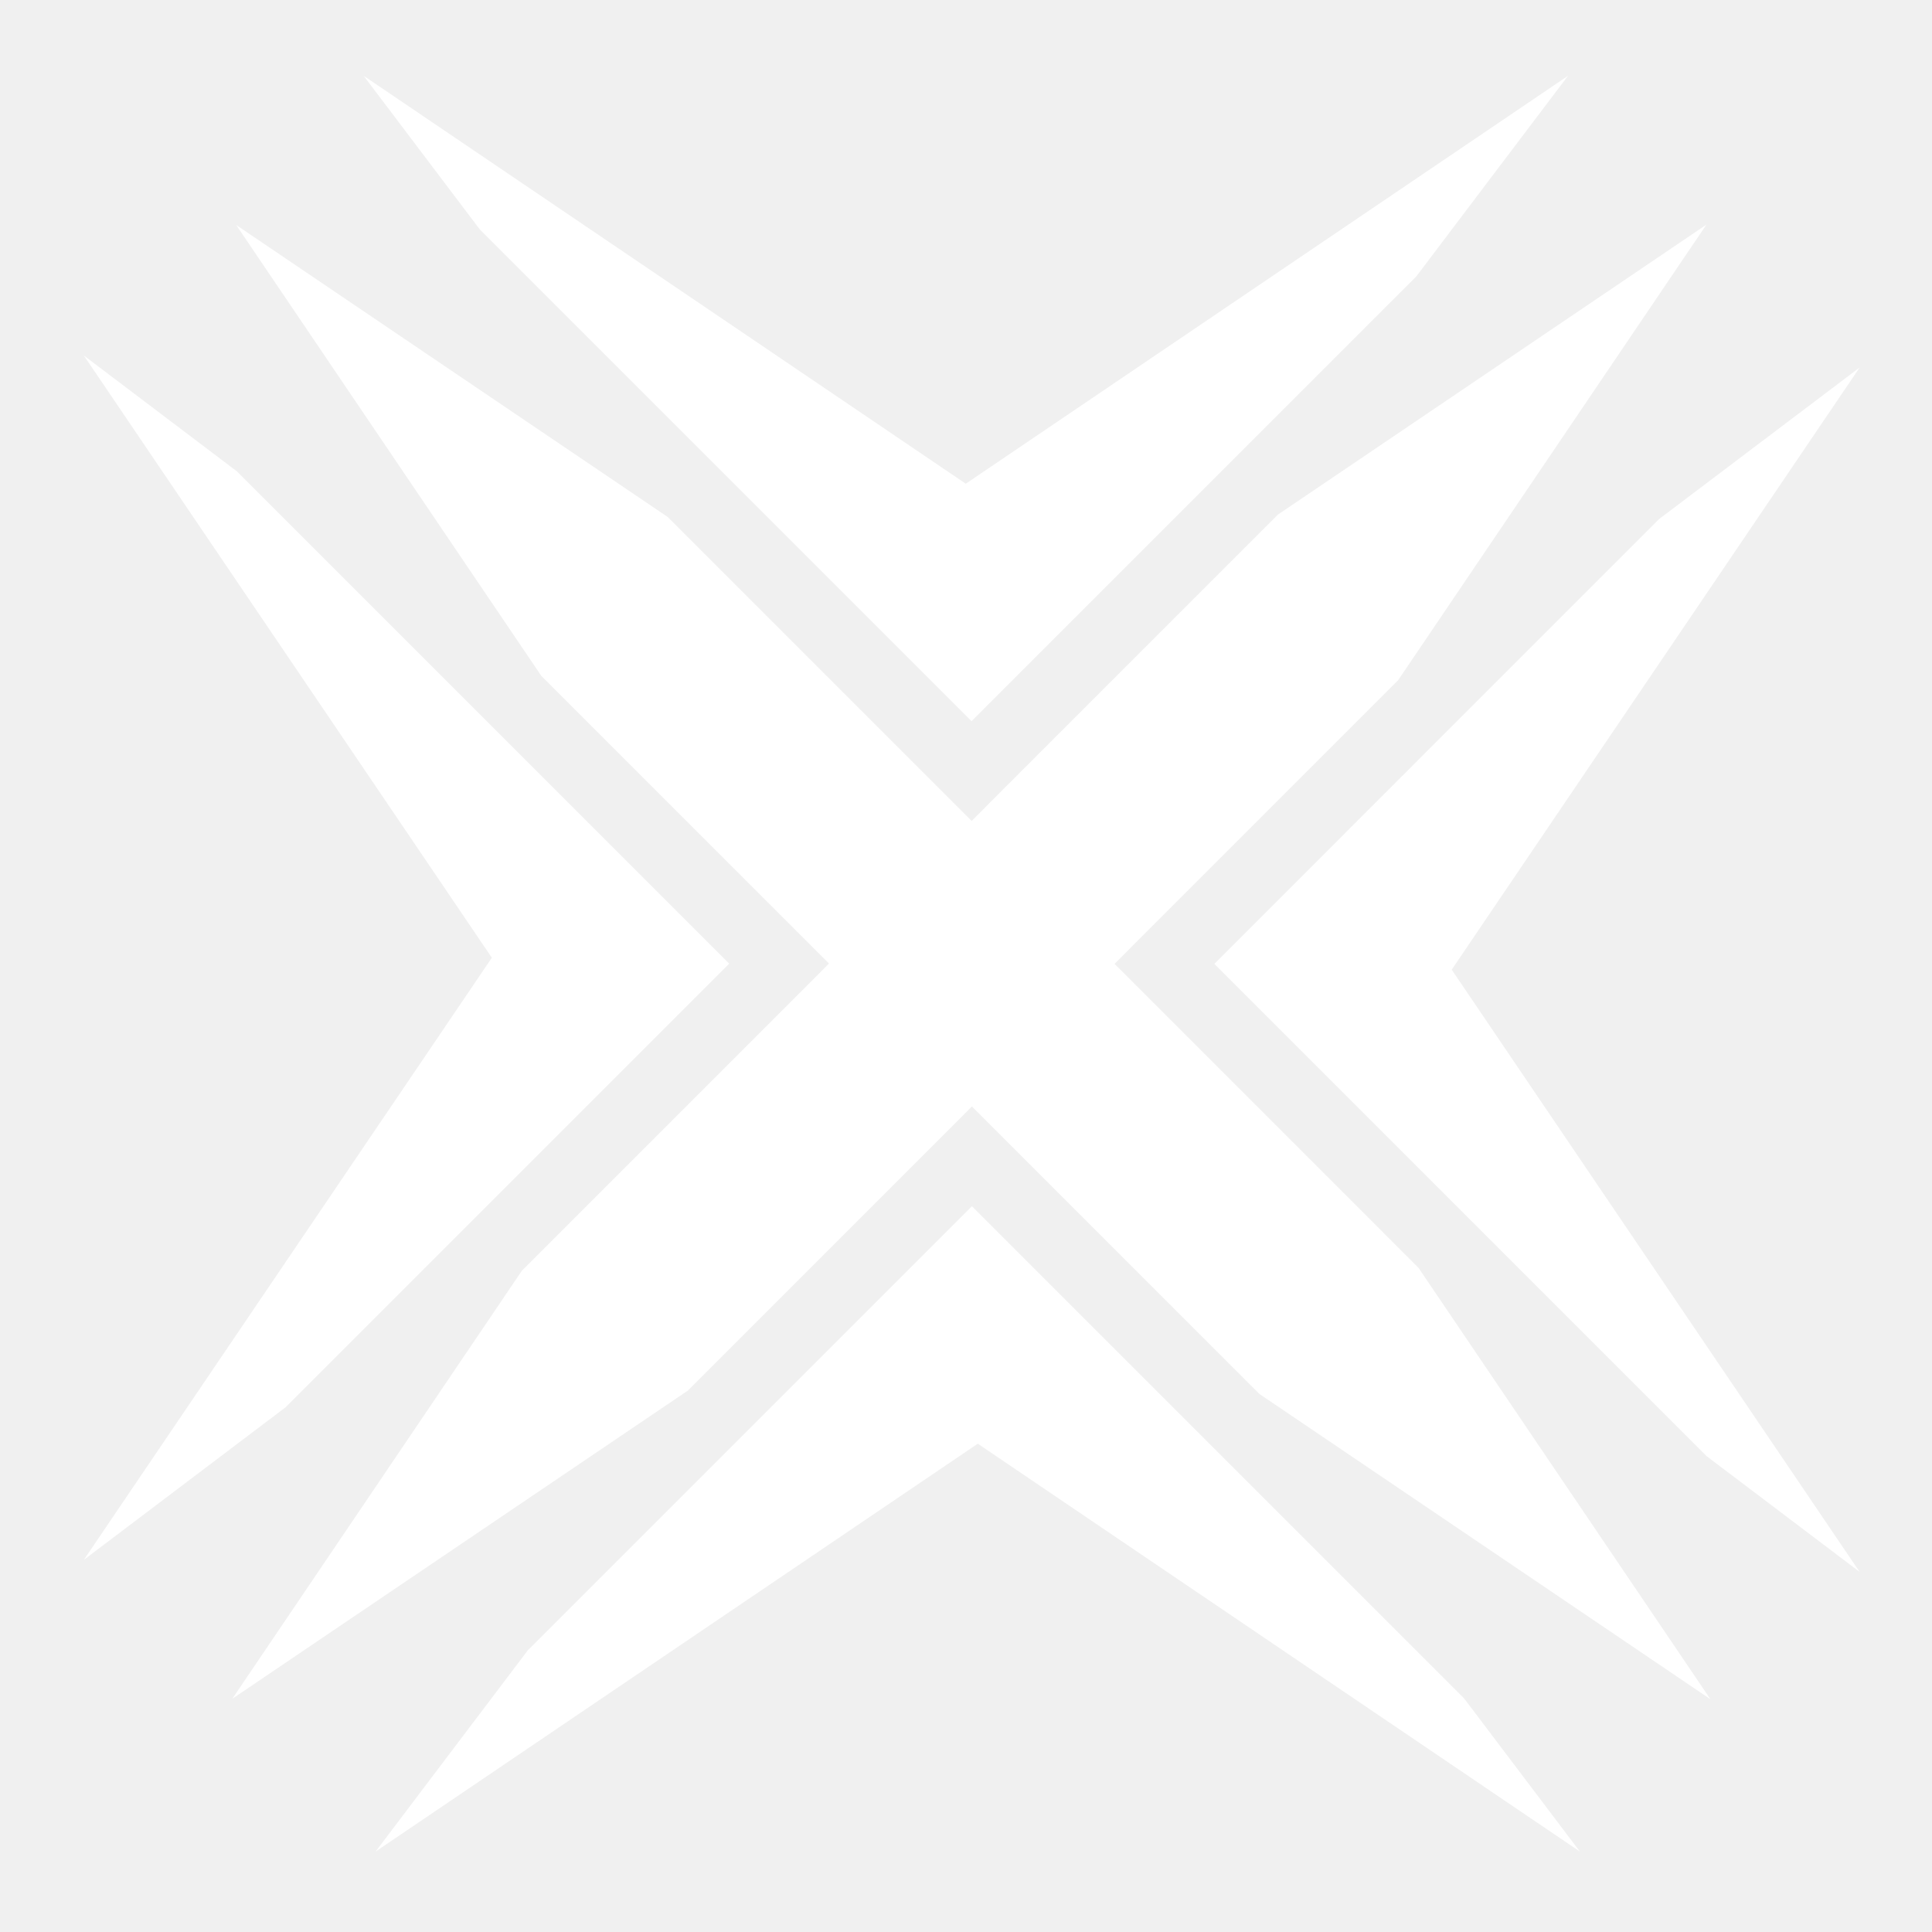
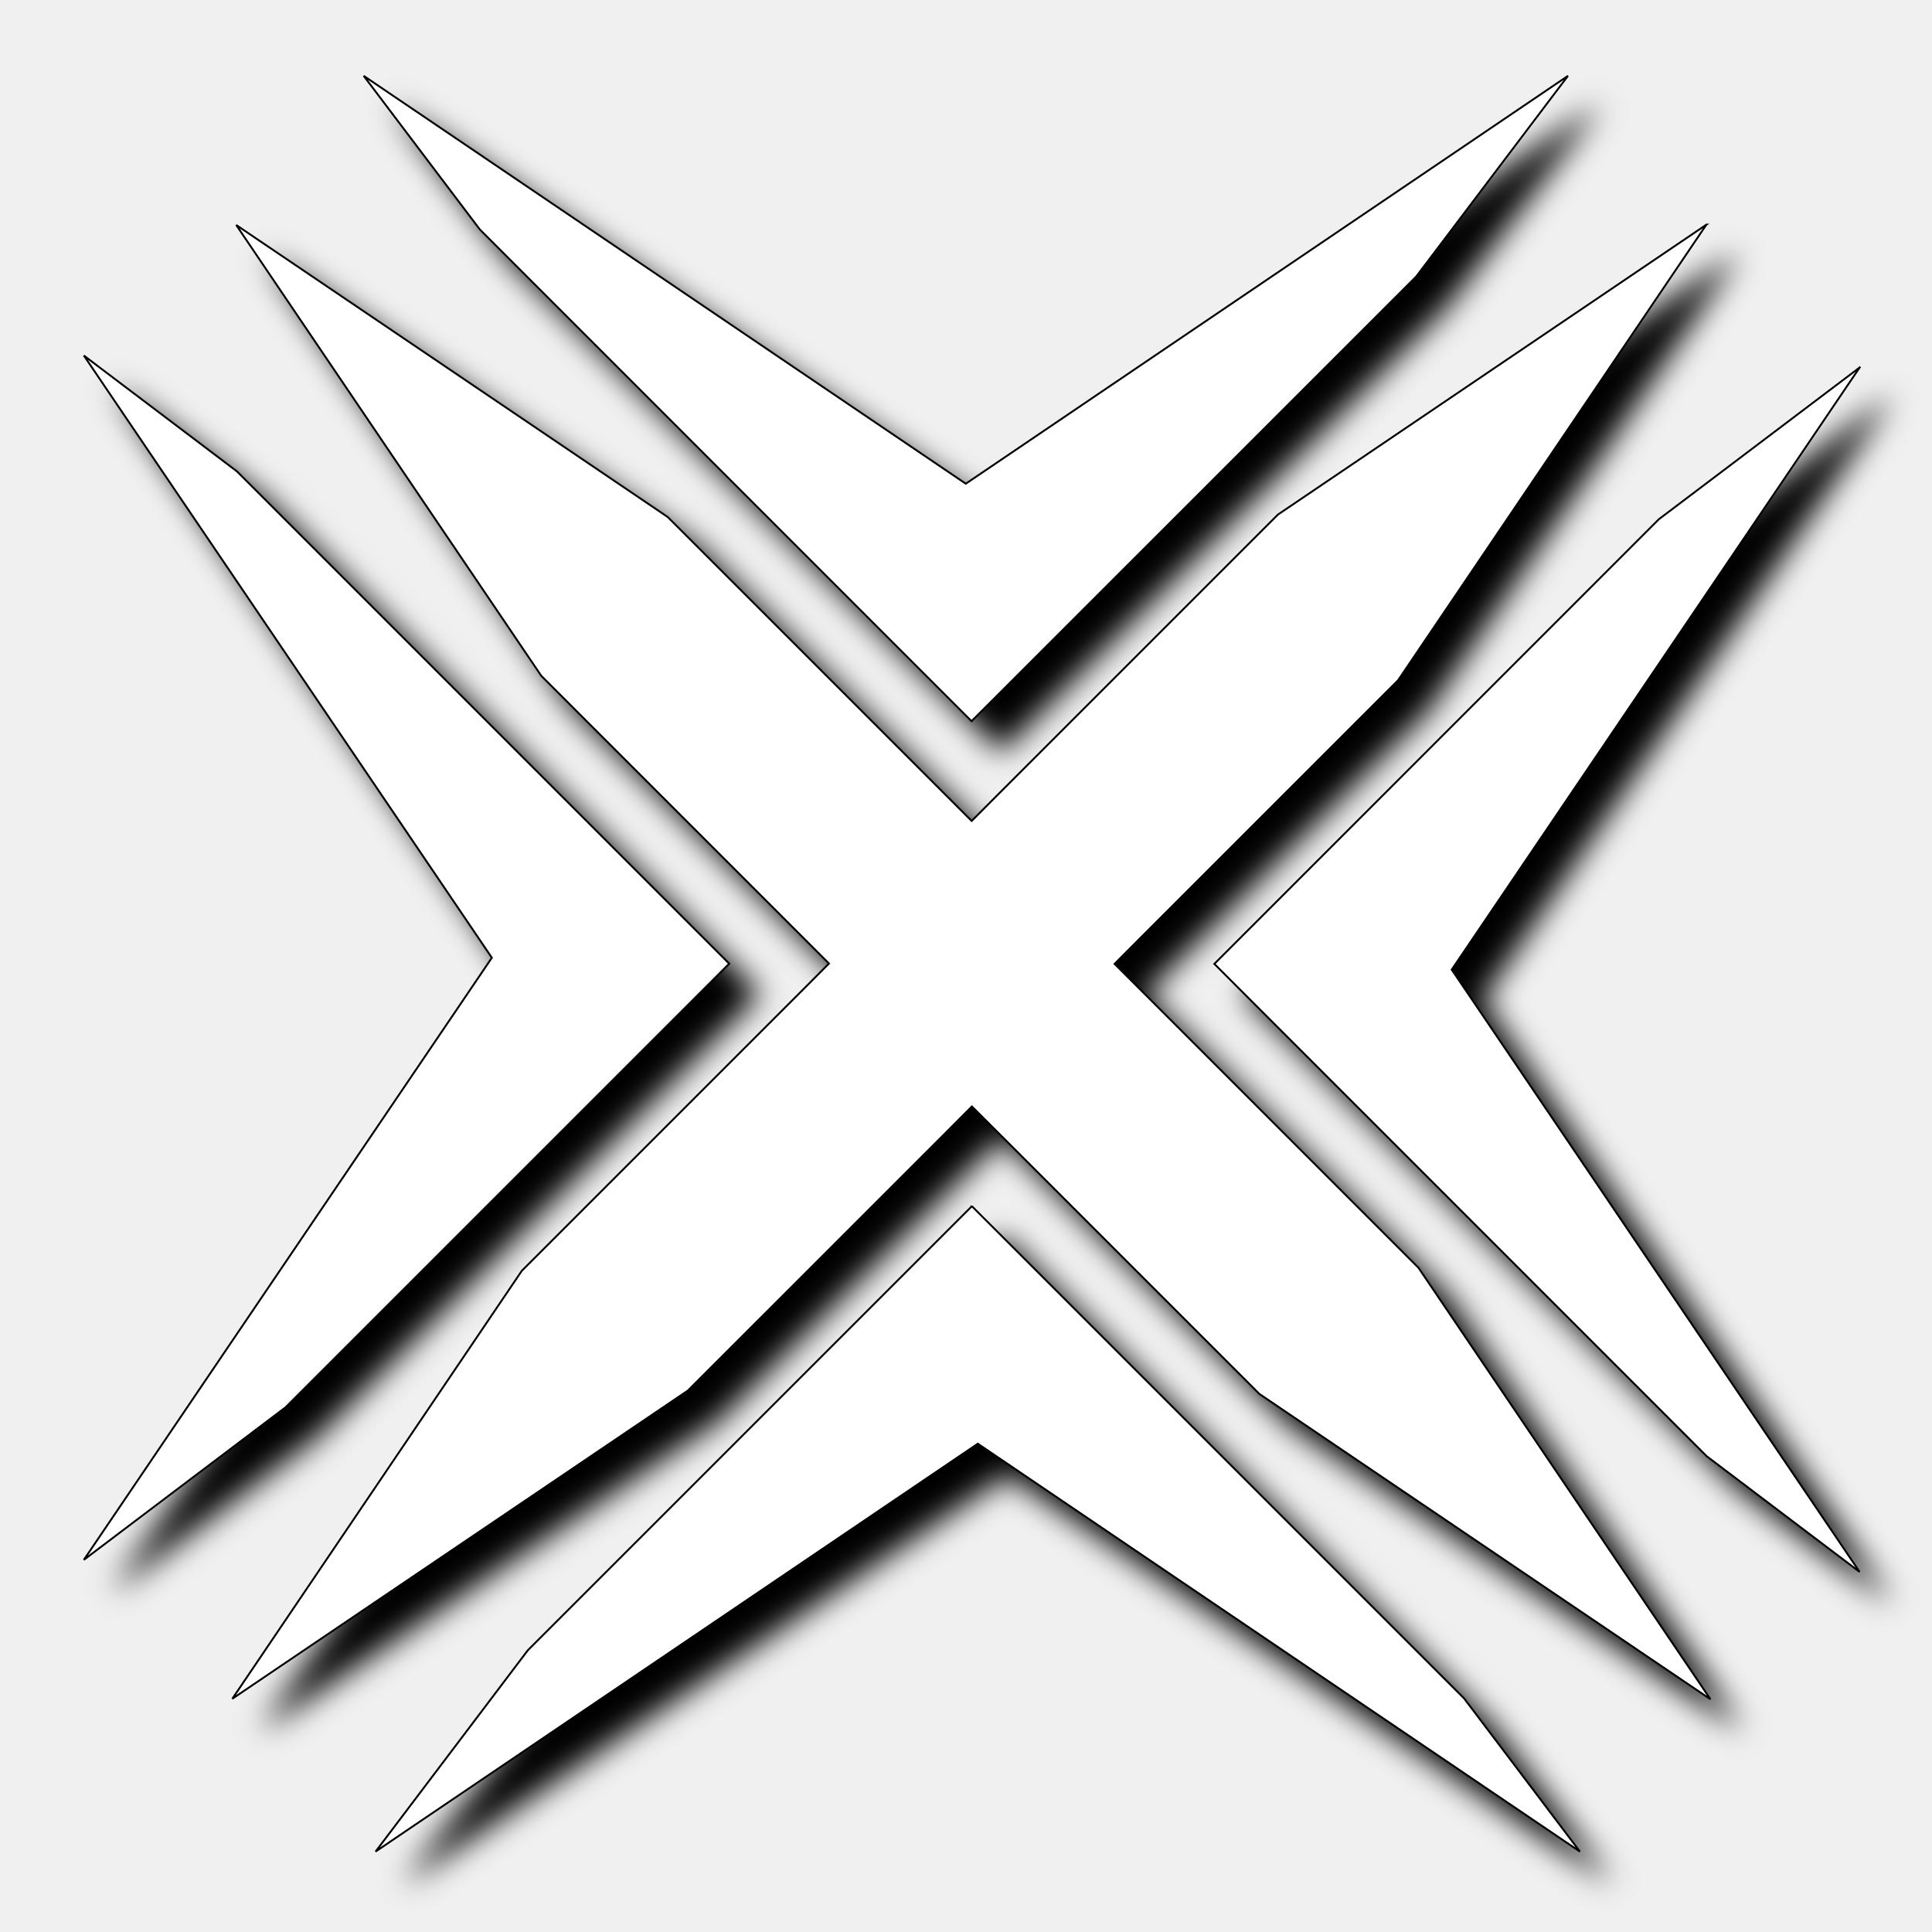
<svg xmlns="http://www.w3.org/2000/svg" viewBox="0 0 512 512" style="height: 512px; width: 512px;">
+   <defs>
+     <filter id="shadow-1" height="300%" width="300%" x="-100%" y="-100%">
+       <feFlood flood-color="rgba(0, 0, 0, 1)" result="flood" />
+       <feComposite in="flood" in2="SourceGraphic" operator="atop" result="composite" />
+       <feGaussianBlur in="composite" stdDeviation="4" result="blur" />
+       <feOffset dx="8" dy="8" result="offset" />
+       <feComposite in="SourceGraphic" in2="offset" operator="over" />
+     </filter>
+   </defs>
  <g class="" transform="translate(0,0)" style="">
-     <path d="M96.375 20.094l30.813 40.75 130.28 130.28L375.313 73.282l40.22-53.186-159.594 108.094L96.375 20.094zM452.22 59.53l-113.564 76.845-74.562 74.563-6.594 6.625-6.625-6.625L176.937 137 62.594 59.625l80.844 119.47 69.656 69.655 6.594 6.594-6.594 6.625-74.813 74.81L61.563 450.19l120.75-81.688 68.657-68.656 6.593-6.625 6.625 6.624 69.562 69.562 119.53 80.906-77.374-114.343-73.937-73.94-6.595-6.592 6.594-6.625 68.56-68.563 81.69-120.72zm-430 34.69l108.124 159.593L22.22 413.375l53.468-40.438L193.25 255.375 62.812 124.937 22.22 94.22zm470.624 3.155l-53.22 40.22-117.812 117.843 130.47 130.468 40.53 30.656L384.72 256.97 492.843 97.374zm-235.28 222.28l-117.69 117.69-40.343 53.342 159.595-108.093 159.563 108.094L388 450.094 257.562 319.656z" fill="#fff" fill-opacity="1" />
+     <path d="M96.375 20.094l30.813 40.75 130.28 130.28L375.313 73.282l40.22-53.186-159.594 108.094L96.375 20.094zM452.22 59.53l-113.564 76.845-74.562 74.563-6.594 6.625-6.625-6.625L176.937 137 62.594 59.625l80.844 119.47 69.656 69.655 6.594 6.594-6.594 6.625-74.813 74.81L61.563 450.19l120.75-81.688 68.657-68.656 6.593-6.625 6.625 6.624 69.562 69.562 119.53 80.906-77.374-114.343-73.937-73.94-6.595-6.592 6.594-6.625 68.56-68.563 81.69-120.72zm-430 34.69l108.124 159.593L22.22 413.375l53.468-40.438L193.25 255.375 62.812 124.937 22.22 94.22zm470.624 3.155l-53.22 40.22-117.812 117.843 130.47 130.468 40.53 30.656L384.72 256.97 492.843 97.374zm-235.28 222.28l-117.69 117.69-40.343 53.342 159.595-108.093 159.563 108.094L388 450.094 257.562 319.656z" fill="#ffffff" fill-opacity="1" stroke="#010000" stroke-opacity="1" stroke-width="0.5" filter="url(#shadow-1)" />
  </g>
</svg>
